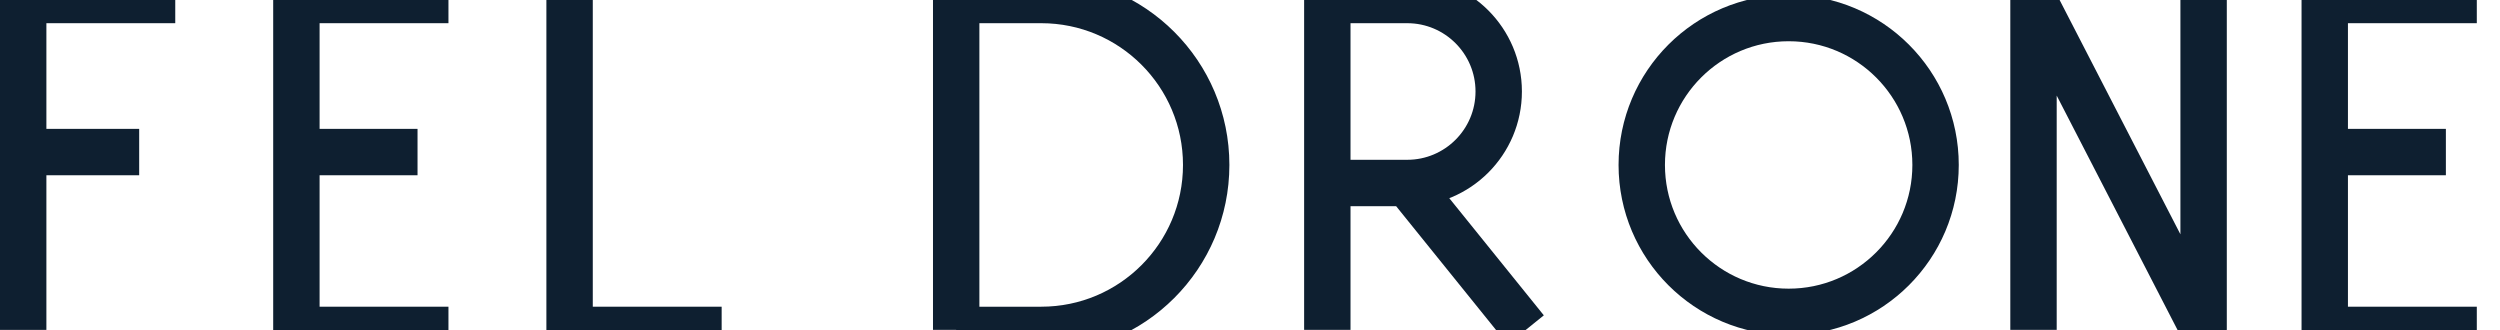
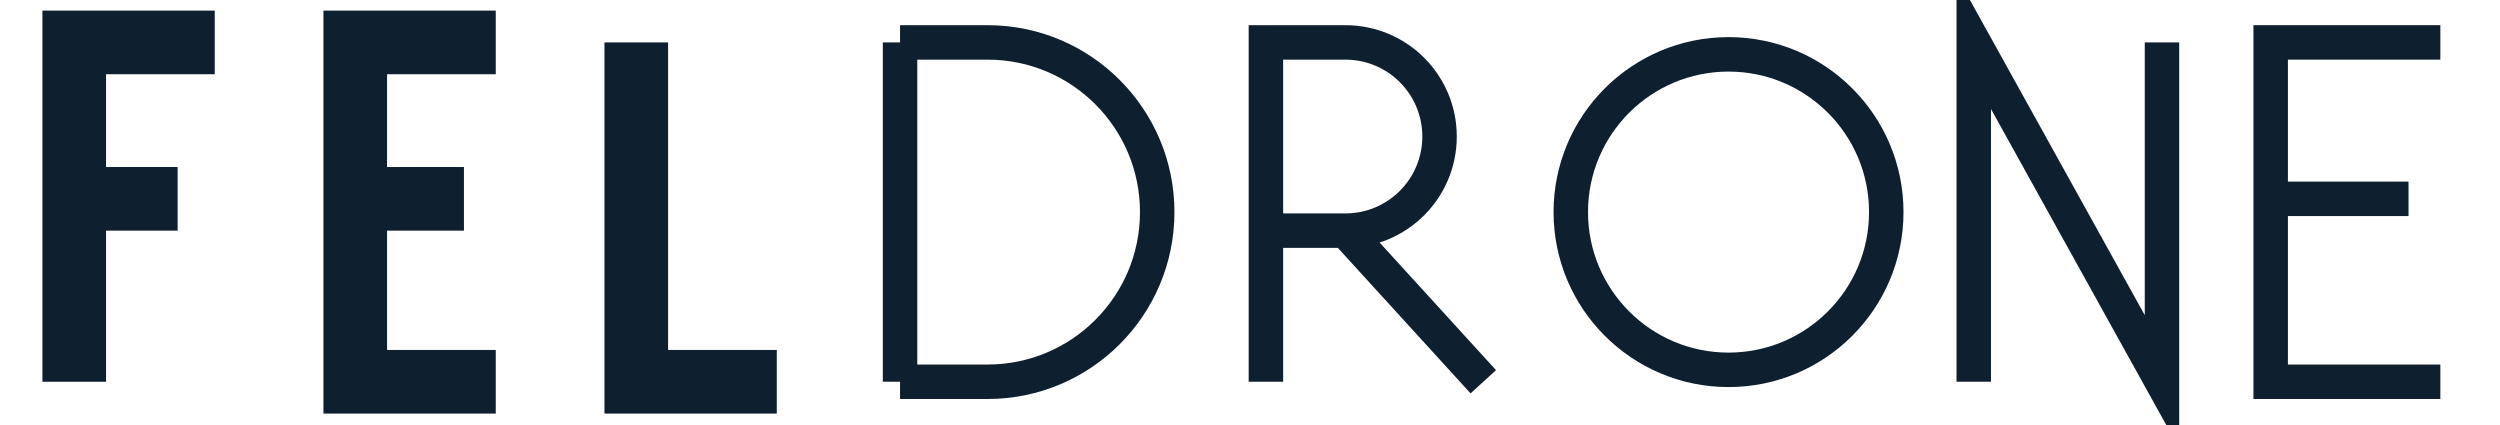
- <svg xmlns="http://www.w3.org/2000/svg" viewBox="0 0 485 64">
-   <g fill="none" stroke="#0e1f30" stroke-width="9" stroke-linecap="butt" stroke-linejoin="miter">
-     <path transform="translate(0 0)" d="M4.5 64 V0 H34 M4.5 29.5 H27" />
-     <path transform="translate(53 0)" d="M34 0 H4.5 V64 H34 M4.5 29.5 H28" />
-     <path transform="translate(106 0)" d="M4.5 0 V64 H34" />
-     <path transform="translate(181 0)" d="M4.5 0 V64 M4.5 0 H21 A32 32 0 0 1 21 64 H4.5" />
-     <path transform="translate(253 0)" d="M4.5 64 V0 H20 A17.75 17.75 0 0 1 20 35.5 H4.5 M20 35.5 L43 64" />
-     <path transform="translate(315 0)" d="M3.5 32 a28.5 28.5 0 1 0 57 0 a28.5 28.5 0 1 0 -57 0" />
-     <path transform="translate(390 0)" d="M4.5 64 V0 L37.5 64 V0" />
-     <path transform="translate(446.5 0)" d="M34 0 H4.5 V64 H34 M4.5 29.5 H28" />
+ <svg xmlns="http://www.w3.org/2000/svg" viewBox="0 0 471.5 80">
+   <g fill="none" stroke="#0e1f30" stroke-linecap="butt" stroke-linejoin="miter" transform="translate(8 8)">
+     <path stroke-width="12" transform="translate(0 0)" d="M6 64 V0 H32.5 M6 29.5 H25.5" />
+     <path stroke-width="12" transform="translate(53 0)" d="M32.5 0 H6 V64 H32.5 M6 29.5 H26.5" />
+     <path stroke-width="12" transform="translate(106 0)" d="M6 0 V64 H32.5" />
+     <path stroke-width="6.5" transform="translate(158.5 0)" d="M3.25 0 V64 M3.25 0 H19.75 A32 32 0 0 1 19.75 64 H3.25" />
+     <path stroke-width="6.5" transform="translate(227.5 0)" d="M3.25 64 V0 H18.25 A17.75 17.75 0 0 1 18.25 35.5 H3.25 M18.25 35.5 L44.25 64" />
+     <path stroke-width="6.5" transform="translate(285 0)" d="M3.25 32 a29.75 29.75 0 1 0 59.5 0 a29.75 29.75 0 1 0 -59.5 0" />
+     <path stroke-width="6.5" transform="translate(361 0)" d="M3.25 64 V0 L38.75 64 V0" />
+     <path stroke-width="6.5" transform="translate(417 0)" d="M35.25 0 H3.25 V64 H35.25 M3.25 29.5 H29.25" />
  </g>
</svg>
